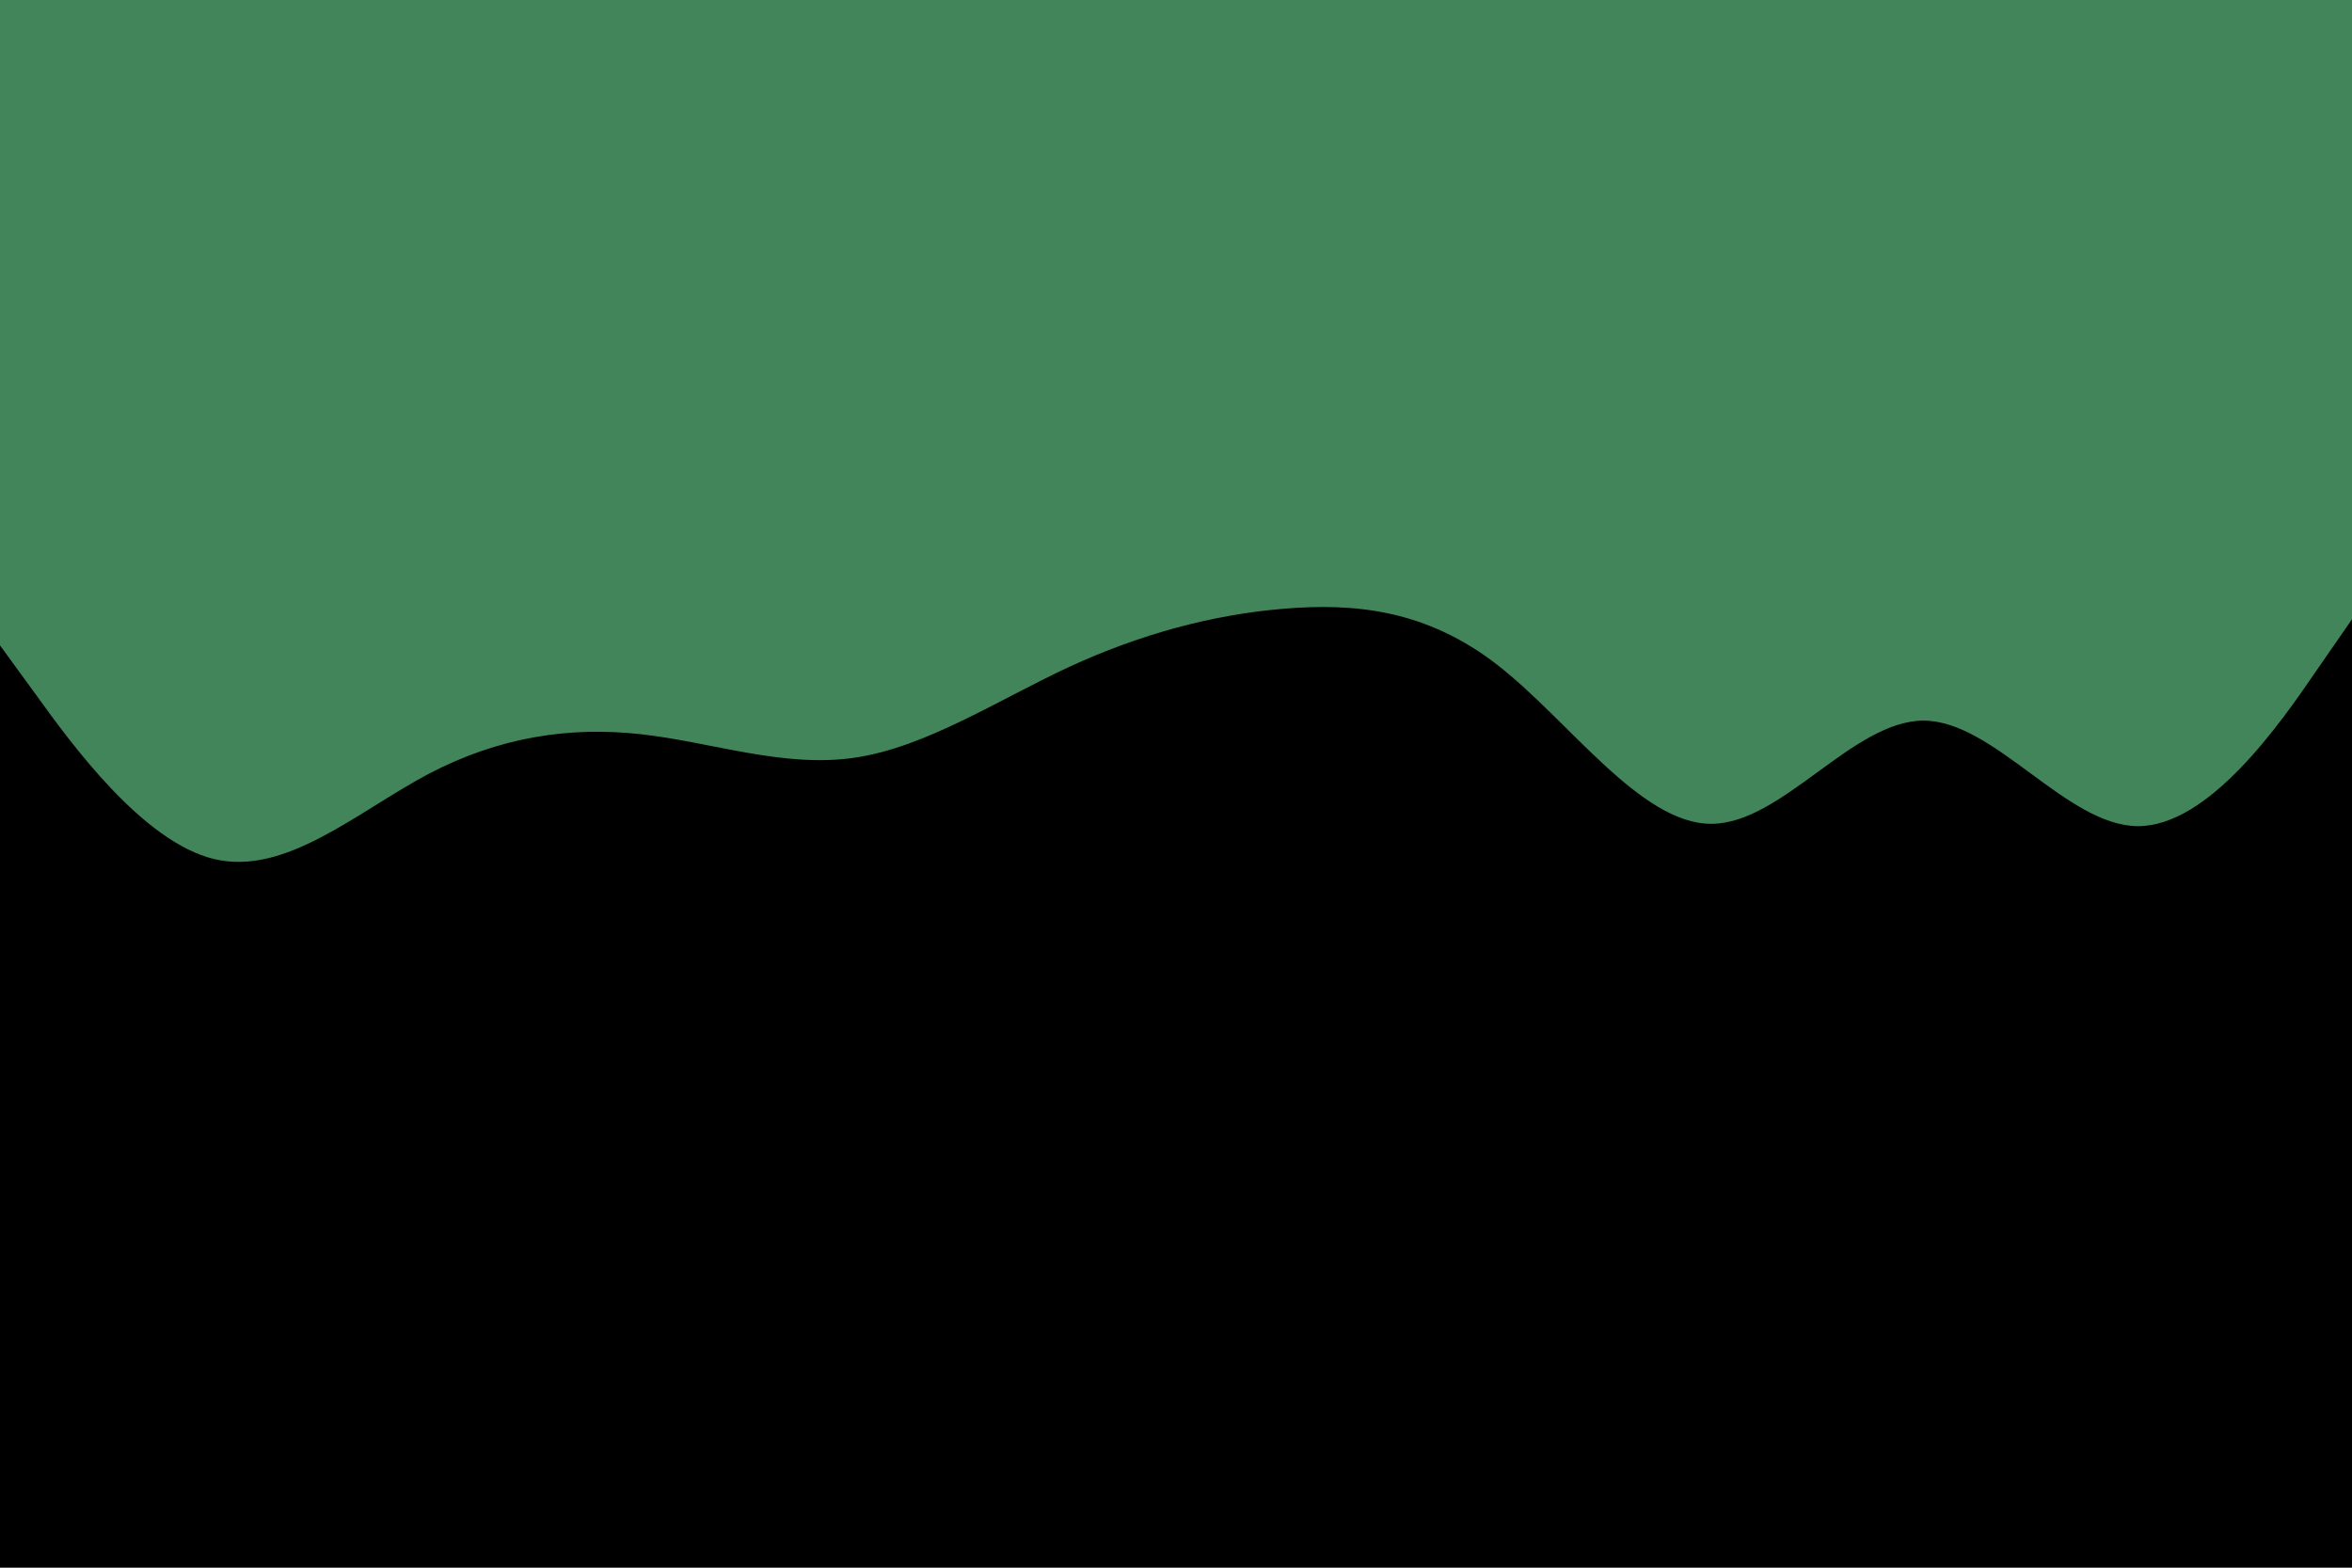
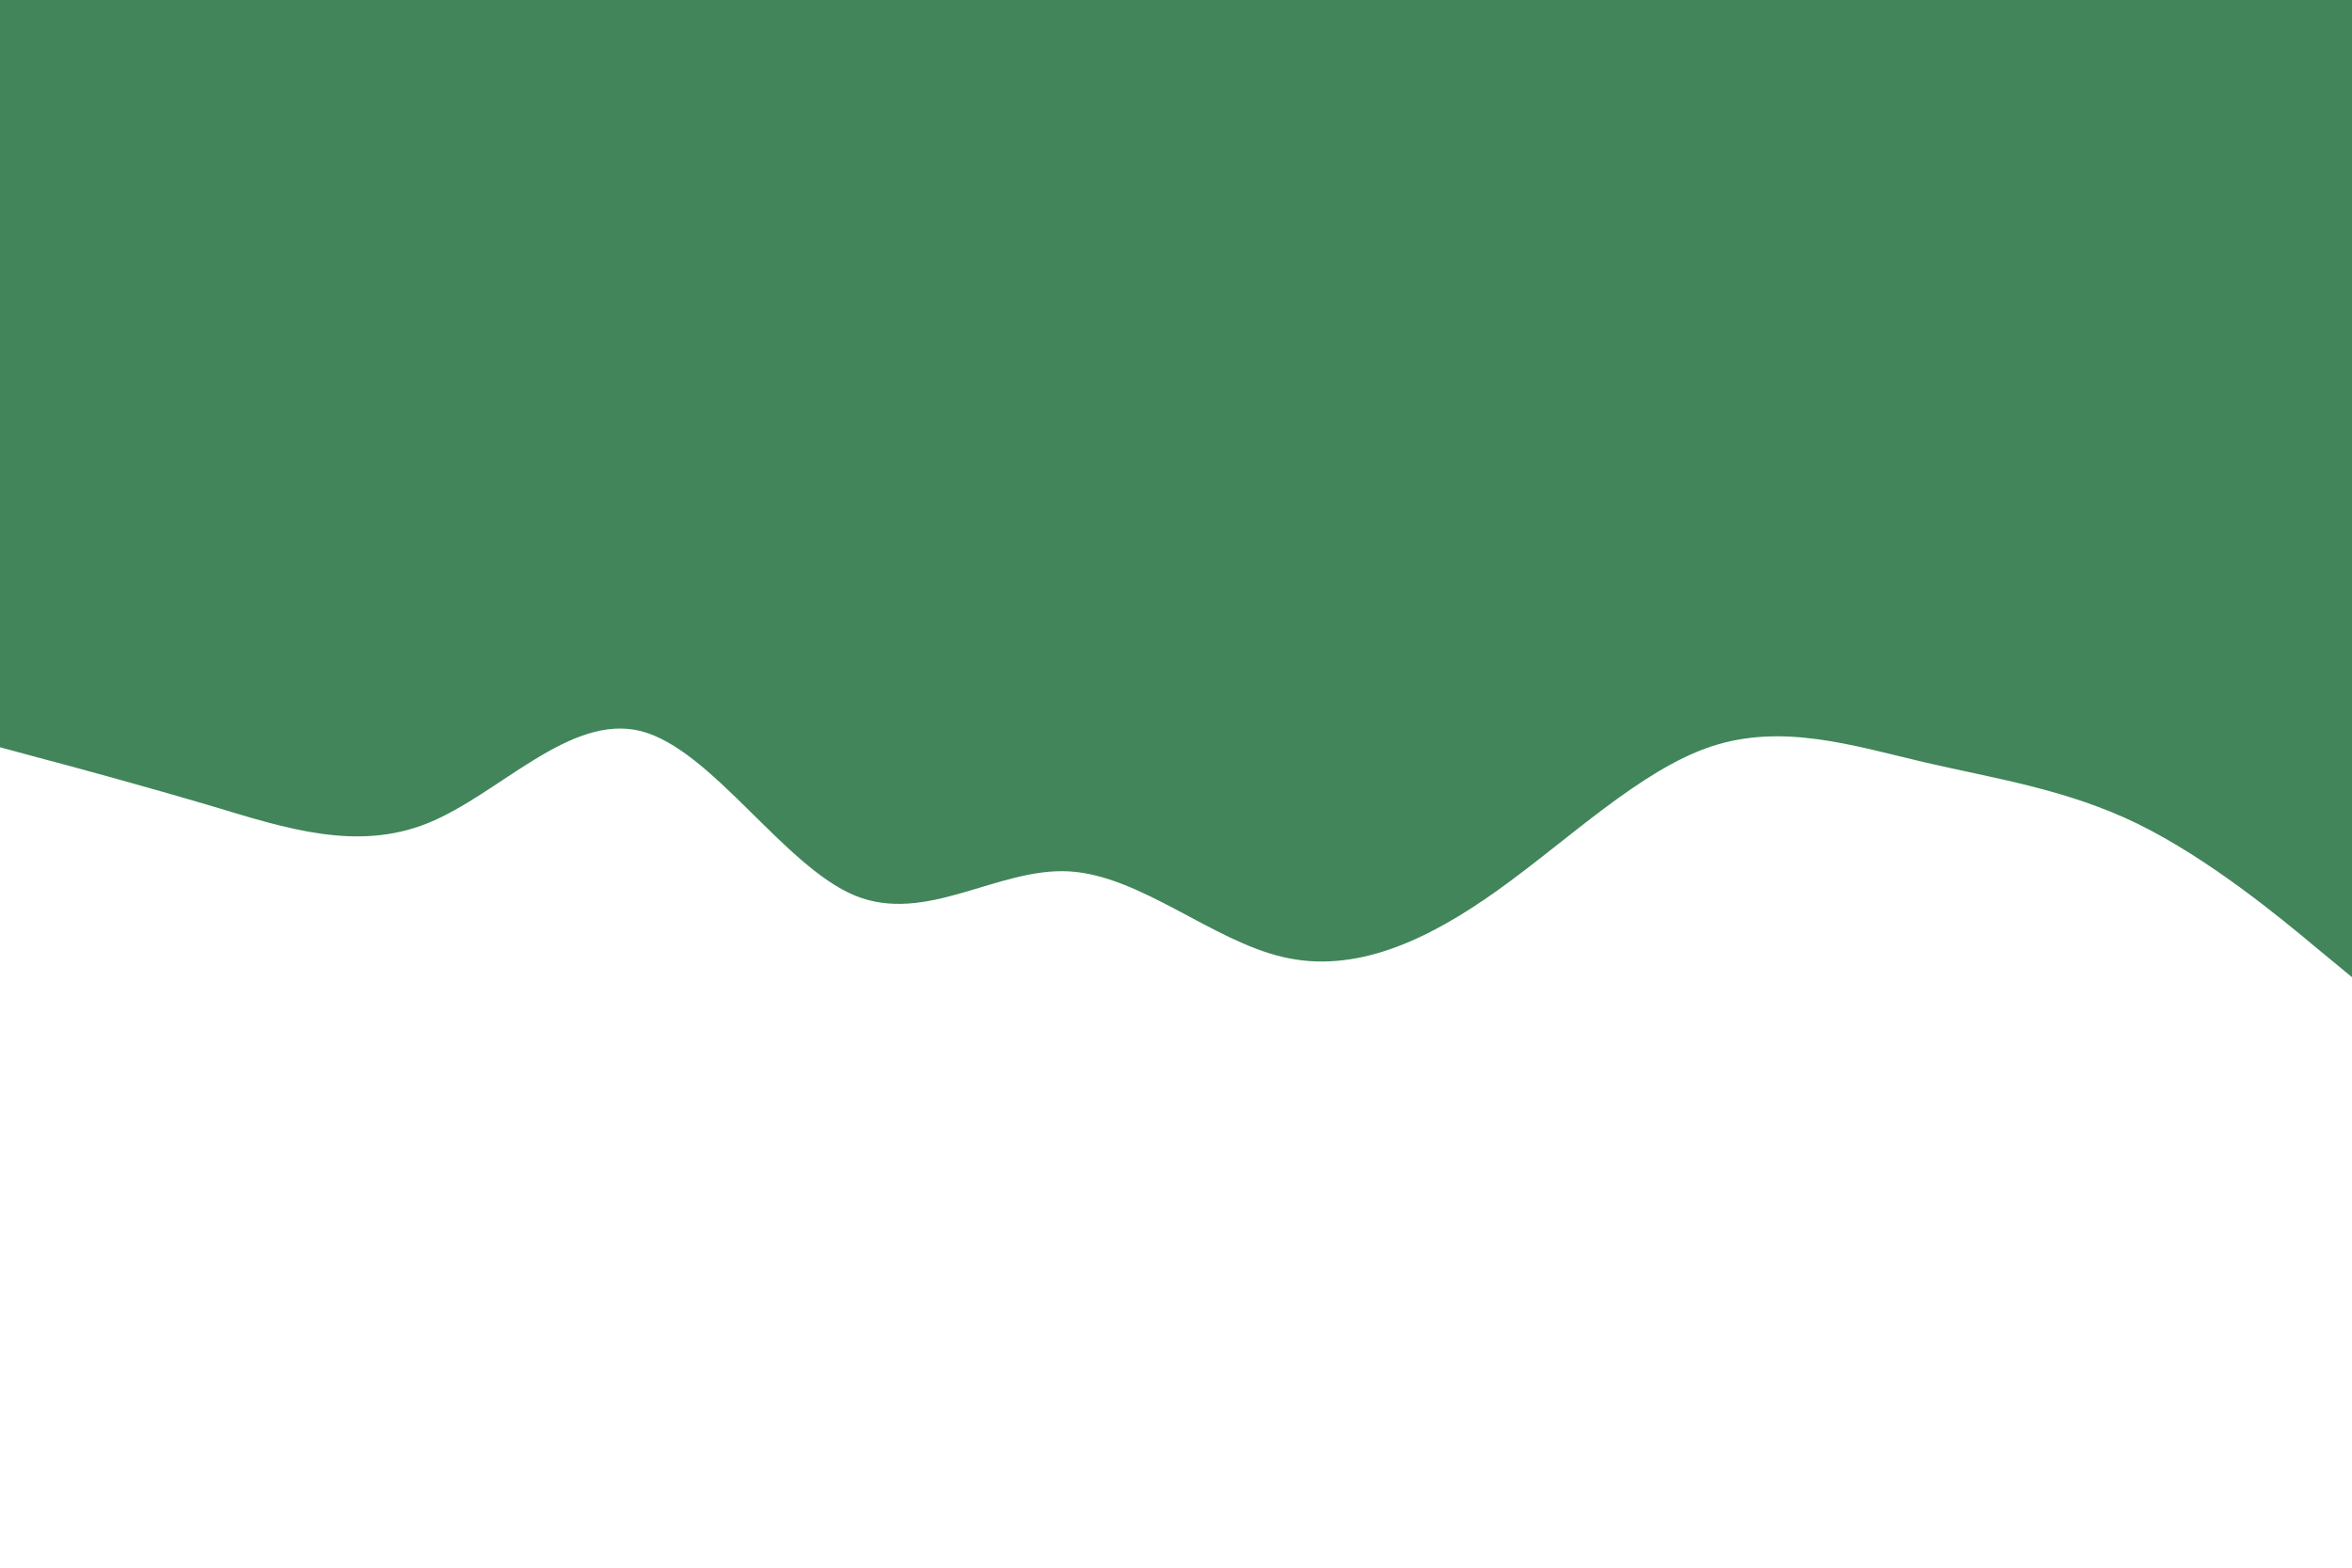
<svg xmlns="http://www.w3.org/2000/svg" id="visual" viewBox="0 0 900 600" width="900" height="600" version="1.1">
-   <rect x="0" y="0" width="900" height="600" fill="#000" />
-   <path d="M0 247L13.7 265.8C27.3 284.7 54.7 322.3 82 328.8C109.3 335.3 136.7 310.7 163.8 296.3C191 282 218 278 245.2 281C272.3 284 299.7 294 327 290C354.3 286 381.7 268 409 255.3C436.3 242.7 463.7 235.3 491 233C518.3 230.7 545.7 233.3 573 254.5C600.3 275.7 627.7 315.3 654.8 315.3C682 315.3 709 275.7 736.2 275.8C763.3 276 790.7 316 818 316.2C845.3 316.3 872.7 276.7 886.3 256.8L900 237L900 0L886.3 0C872.7 0 845.3 0 818 0C790.7 0 763.3 0 736.2 0C709 0 682 0 654.8 0C627.7 0 600.3 0 573 0C545.7 0 518.3 0 491 0C463.7 0 436.3 0 409 0C381.7 0 354.3 0 327 0C299.7 0 272.3 0 245.2 0C218 0 191 0 163.8 0C136.7 0 109.3 0 82 0C54.7 0 27.3 0 13.7 0L0 0Z" fill="#42855B" stroke-linecap="round" stroke-linejoin="miter" />
+   <path d="M0 286L13.7 289.7C27.3 293.3 54.7 300.7 82 308.8C109.3 317 136.7 326 163.8 315C191 304 218 273 245.2 279.8C272.3 286.7 299.7 331.3 327 342.7C354.3 354 381.7 332 409 333.5C436.3 335 463.7 360 491 366.3C518.3 372.7 545.7 360.3 573 340.8C600.3 321.3 627.7 294.7 654.8 285.7C682 276.7 709 285.3 736.2 291.7C763.3 298 790.7 302 818 315.3C845.3 328.7 872.7 351.3 886.3 362.7L900 374L900 0L886.3 0C872.7 0 845.3 0 818 0C790.7 0 763.3 0 736.2 0C709 0 682 0 654.8 0C627.7 0 600.3 0 573 0C545.7 0 518.3 0 491 0C463.7 0 436.3 0 409 0C381.7 0 354.3 0 327 0C299.7 0 272.3 0 245.2 0C218 0 191 0 163.8 0C136.7 0 109.3 0 82 0C54.7 0 27.3 0 13.7 0L0 0Z" fill="#42855B" stroke-linecap="round" stroke-linejoin="miter" />
</svg>
